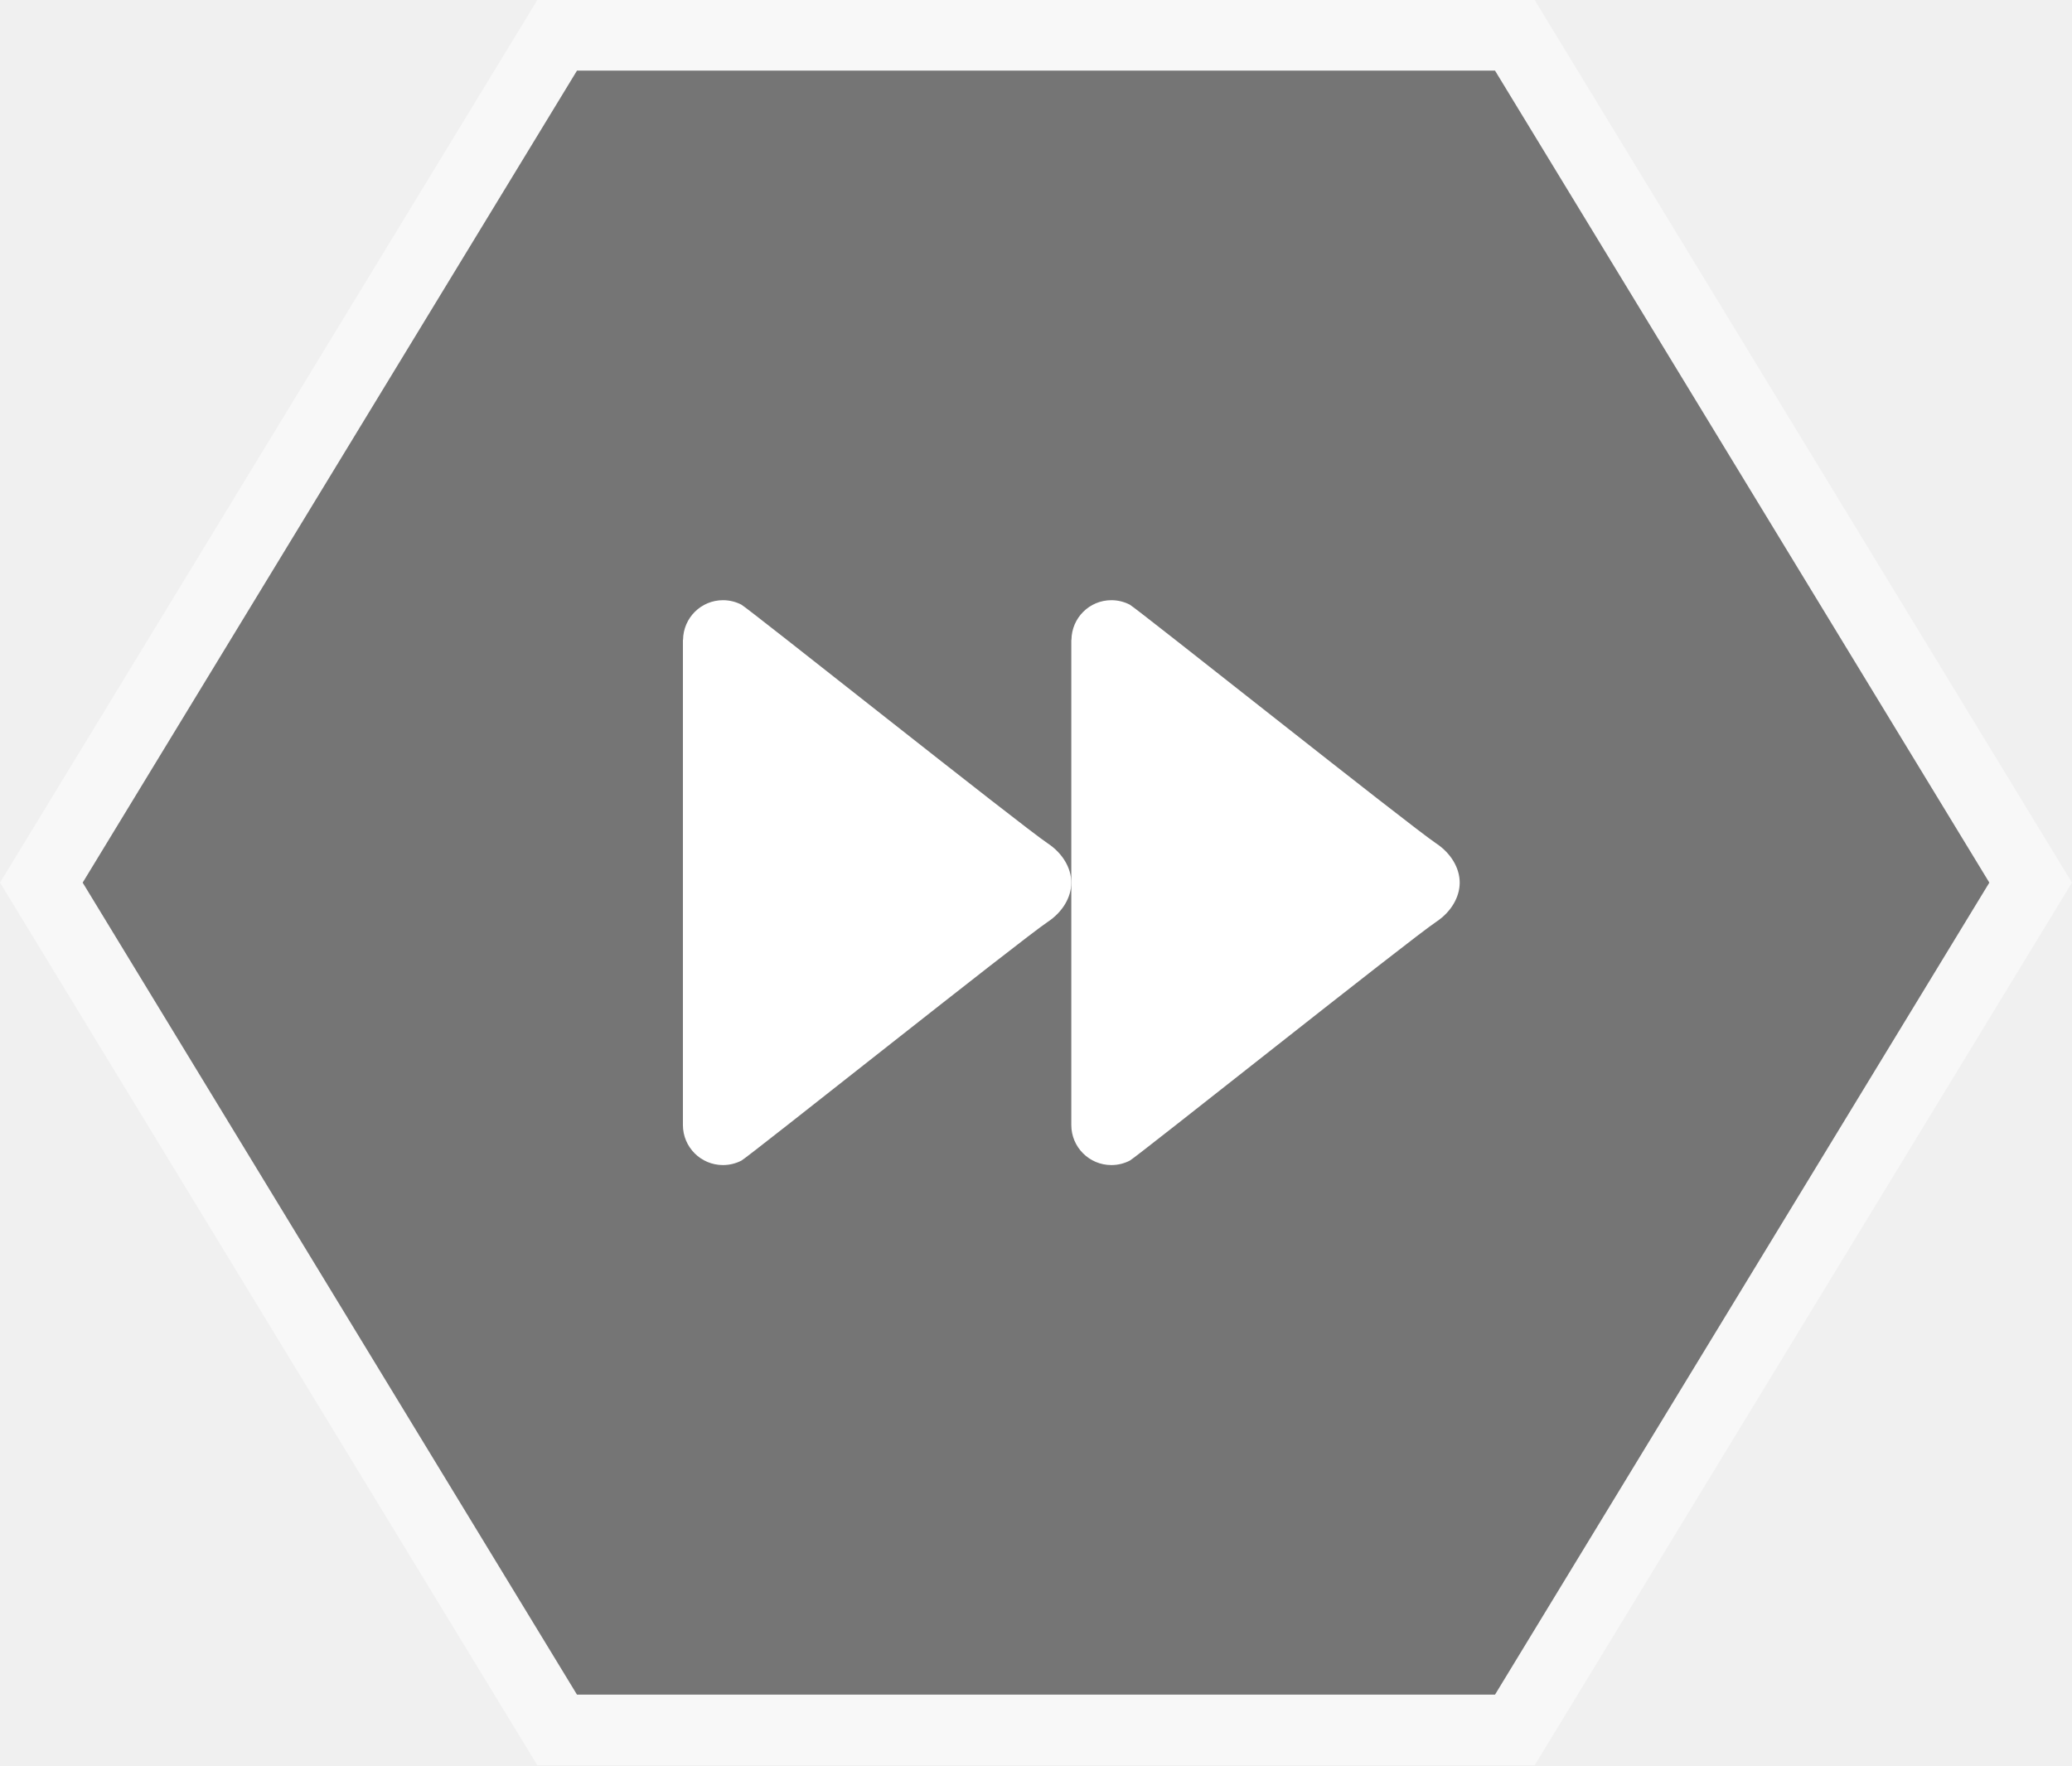
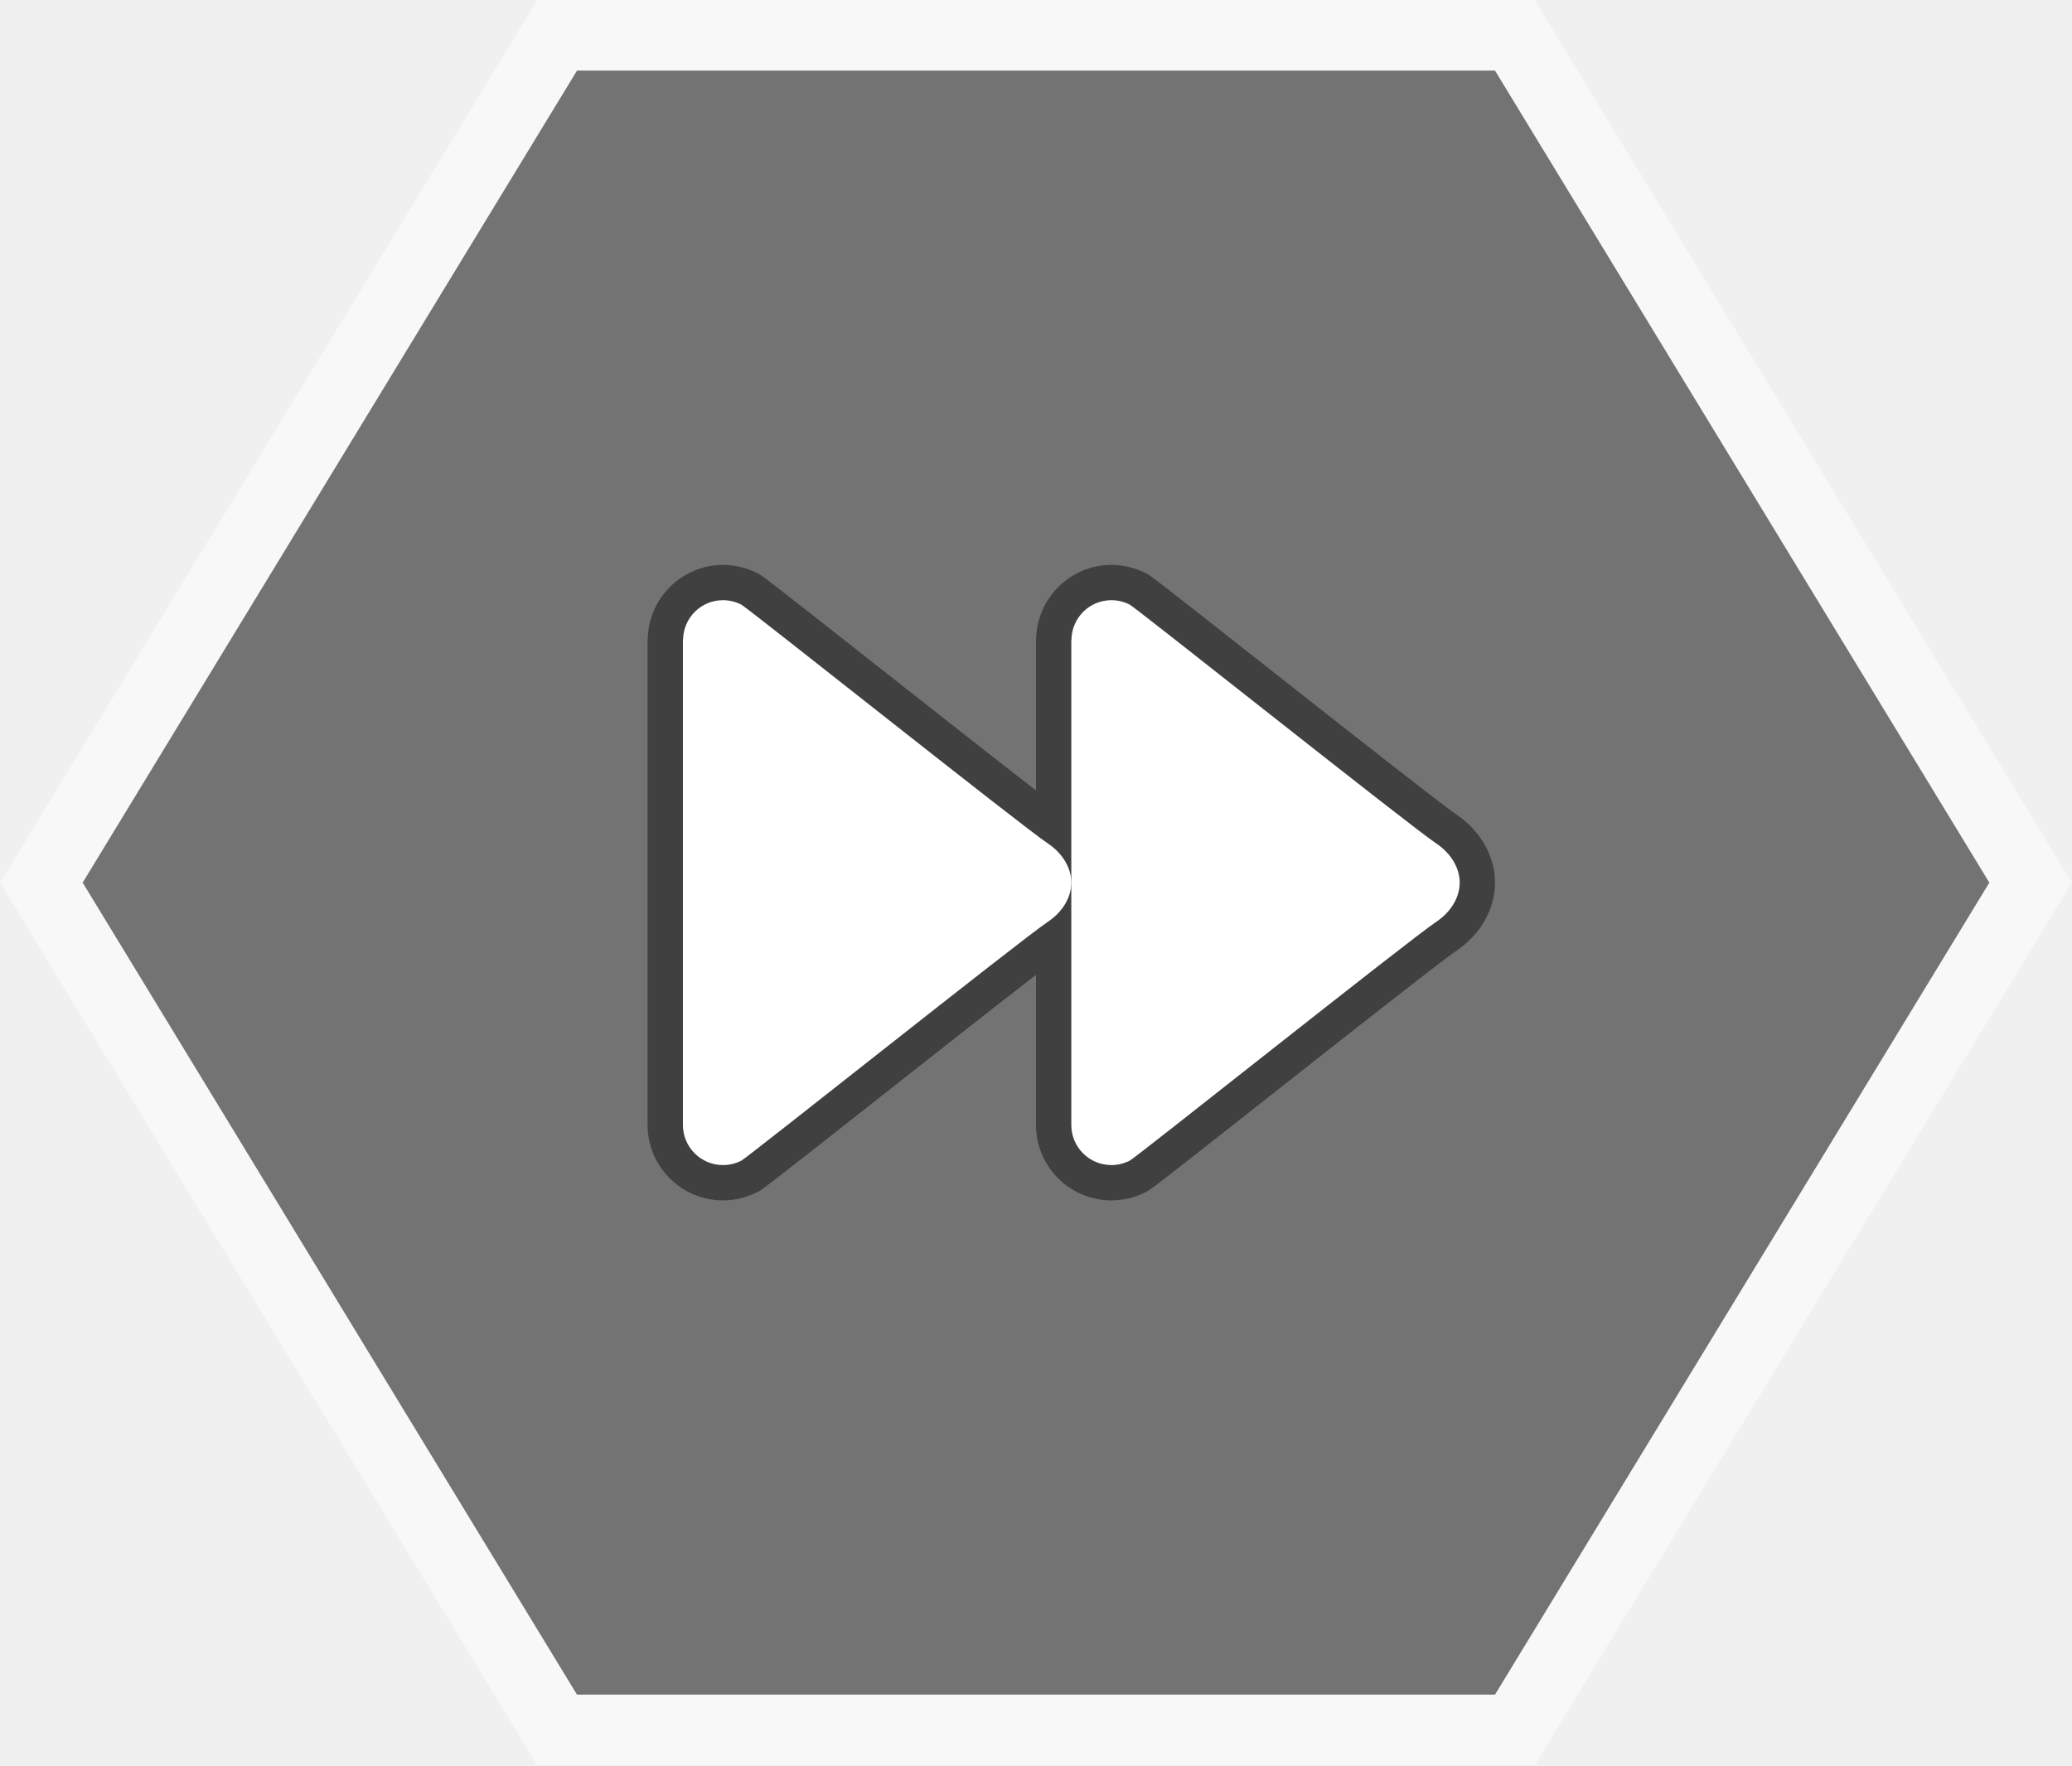
<svg xmlns="http://www.w3.org/2000/svg" viewBox="0 0 312.974 266.667" height="266.667" width="312.974" xml:space="preserve" id="svg2" version="1.1">
  <defs id="defs6">
    <clipPath id="clipPath18" clipPathUnits="userSpaceOnUse">
      <path id="path16" d="M 0,256 H 256 V 0 H 0 Z" />
    </clipPath>
    <clipPath id="clipPath26" clipPathUnits="userSpaceOnUse">
      <path id="path24" d="M 10.634,228 H 245.365 V 28 H 10.634 Z" />
    </clipPath>
    <clipPath id="clipPath46" clipPathUnits="userSpaceOnUse">
      <path id="path44" d="M 0,256 H 256 V 0 H 0 Z" />
    </clipPath>
  </defs>
  <g transform="matrix(1.333333,0,0,-1.333333,-14.17933,304)" id="g10">
    <g id="g12">
      <g clip-path="url(#clipPath18)" id="g14">
        <g id="g20">
          <g id="g22" />
          <g id="g34">
            <g style="opacity:0.5" id="g32" clip-path="url(#clipPath26)">
              <g id="g30" transform="translate(184.4961,228)">
                <path id="path28" style="fill:#ffffff;fill-opacity:1;fill-rule:nonzero;stroke:none" d="m 0,0 h -4.496 -104 -4.496 l -2.338,-3.84 -56,-92 -2.532,-4.16 2.532,-4.159 56,-92 2.338,-3.841 h 4.496 104 H 0 l 2.338,3.841 56,92 2.531,4.159 -2.531,4.16 -56,92 z" />
              </g>
            </g>
          </g>
        </g>
      </g>
    </g>
    <g transform="translate(180,220)" id="g36">
-       <path id="path38" style="fill:#757575;fill-opacity:1;fill-rule:nonzero;stroke:none" d="m 0,0 h -104 l -56,-92 56,-92 H 0 l 56,92 z" />
+       <path id="path38" style="fill:#737373;fill-opacity:1;fill-rule:nonzero;stroke:none" d="m 0,0 h -104 l -56,-92 56,-92 H 0 l 56,92 z" />
    </g>
    <g id="g40">
      <g clip-path="url(#clipPath46)" id="g42">
-         <g transform="translate(173.3398,132.4399)" id="g48">
-           <path id="path50" style="fill:#ffffff;fill-opacity:1;fill-rule:nonzero;stroke:none" d="m 0,0 c -2.979,1.988 -33.983,26.676 -34.72,27.056 -0.624,0.32 -1.332,0.504 -2.08,0.504 -2.484,0 -4.488,-1.996 -4.524,-4.472 -0.004,-0.02 -0.016,-0.036 -0.016,-0.056 V -31.9 c 0,-2.508 2.032,-4.54 4.54,-4.54 0.752,0 1.456,0.184 2.084,0.504 0.74,0.38 31.748,25.08 34.728,27.064 C 1.668,-7.768 2.66,-6.104 2.66,-4.44 2.66,-2.776 1.664,-1.108 0,0" />
+         <g transform="translate(175.5566,135.7695)" id="g48">
+           <path id="path50" style="fill:#404040;fill-opacity:1;fill-rule:nonzero;stroke:none" d="m 0,0 c -1.572,1.049 -13.087,10.118 -21.494,16.74 -12.953,10.203 -13.041,10.248 -13.608,10.541 -1.214,0.623 -2.565,0.949 -3.915,0.949 -4.504,0 -8.244,-3.568 -8.509,-8.031 -0.02,-0.164 -0.031,-0.33 -0.031,-0.496 V 2.68 c -4.43,3.422 -11.965,9.357 -17.937,14.06 -12.953,10.203 -13.041,10.248 -13.608,10.541 -1.214,0.623 -2.565,0.949 -3.915,0.949 -4.504,0 -8.244,-3.568 -8.509,-8.03 -0.02,-0.165 -0.031,-0.331 -0.031,-0.497 v -54.932 c 0,-4.709 3.831,-8.541 8.54,-8.541 1.364,0 2.676,0.317 3.9,0.941 0.584,0.3 0.672,0.345 13.655,10.572 5.959,4.695 13.477,10.617 17.905,14.038 v -17.01 c 0,-4.709 3.831,-8.541 8.54,-8.541 1.365,0 2.676,0.317 3.901,0.941 0.583,0.3 0.672,0.345 13.654,10.572 8.399,6.617 19.901,15.679 21.474,16.726 2.775,1.85 4.431,4.752 4.431,7.761 C 4.443,-4.757 2.782,-1.853 0,0" />
        </g>
-         <g transform="translate(129.3398,132.4399)" id="g52">
-           <path id="path54" style="fill:#ffffff;fill-opacity:1;fill-rule:nonzero;stroke:none" d="m 0,0 c -2.98,1.988 -33.984,26.676 -34.72,27.056 -0.624,0.32 -1.332,0.504 -2.08,0.504 -2.484,0 -4.488,-1.996 -4.524,-4.472 -0.004,-0.02 -0.016,-0.036 -0.016,-0.056 V -31.9 c 0,-2.508 2.032,-4.54 4.54,-4.54 0.752,0 1.456,0.184 2.084,0.504 0.74,0.38 31.748,25.08 34.728,27.064 C 1.668,-7.768 2.66,-6.104 2.66,-4.44 2.66,-2.776 1.664,-1.108 0,0" />
+         <g transform="translate(173.3398,132.4399)" id="g52">
+           <path id="path54" style="fill:#ffffff;fill-opacity:1;fill-rule:nonzero;stroke:none" d="m 0,0 c -2.979,1.988 -33.983,26.676 -34.72,27.056 -0.624,0.32 -1.332,0.504 -2.08,0.504 -2.484,0 -4.488,-1.996 -4.524,-4.472 -0.004,-0.02 -0.016,-0.036 -0.016,-0.056 V -31.9 c 0,-2.508 2.032,-4.54 4.54,-4.54 0.752,0 1.456,0.184 2.084,0.504 0.74,0.38 31.748,25.08 34.728,27.064 C 1.668,-7.768 2.66,-6.104 2.66,-4.44 2.66,-2.776 1.664,-1.108 0,0" />
+         </g>
+         <g transform="translate(129.3398,132.4399)" id="g56">
+           <path id="path58" style="fill:#ffffff;fill-opacity:1;fill-rule:nonzero;stroke:none" d="m 0,0 c -2.98,1.988 -33.984,26.676 -34.72,27.056 -0.624,0.32 -1.332,0.504 -2.08,0.504 -2.484,0 -4.488,-1.996 -4.524,-4.472 -0.004,-0.02 -0.016,-0.036 -0.016,-0.056 V -31.9 c 0,-2.508 2.032,-4.54 4.54,-4.54 0.752,0 1.456,0.184 2.084,0.504 0.74,0.38 31.748,25.08 34.728,27.064 C 1.668,-7.768 2.66,-6.104 2.66,-4.44 2.66,-2.776 1.664,-1.108 0,0" />
        </g>
      </g>
    </g>
  </g>
</svg>
